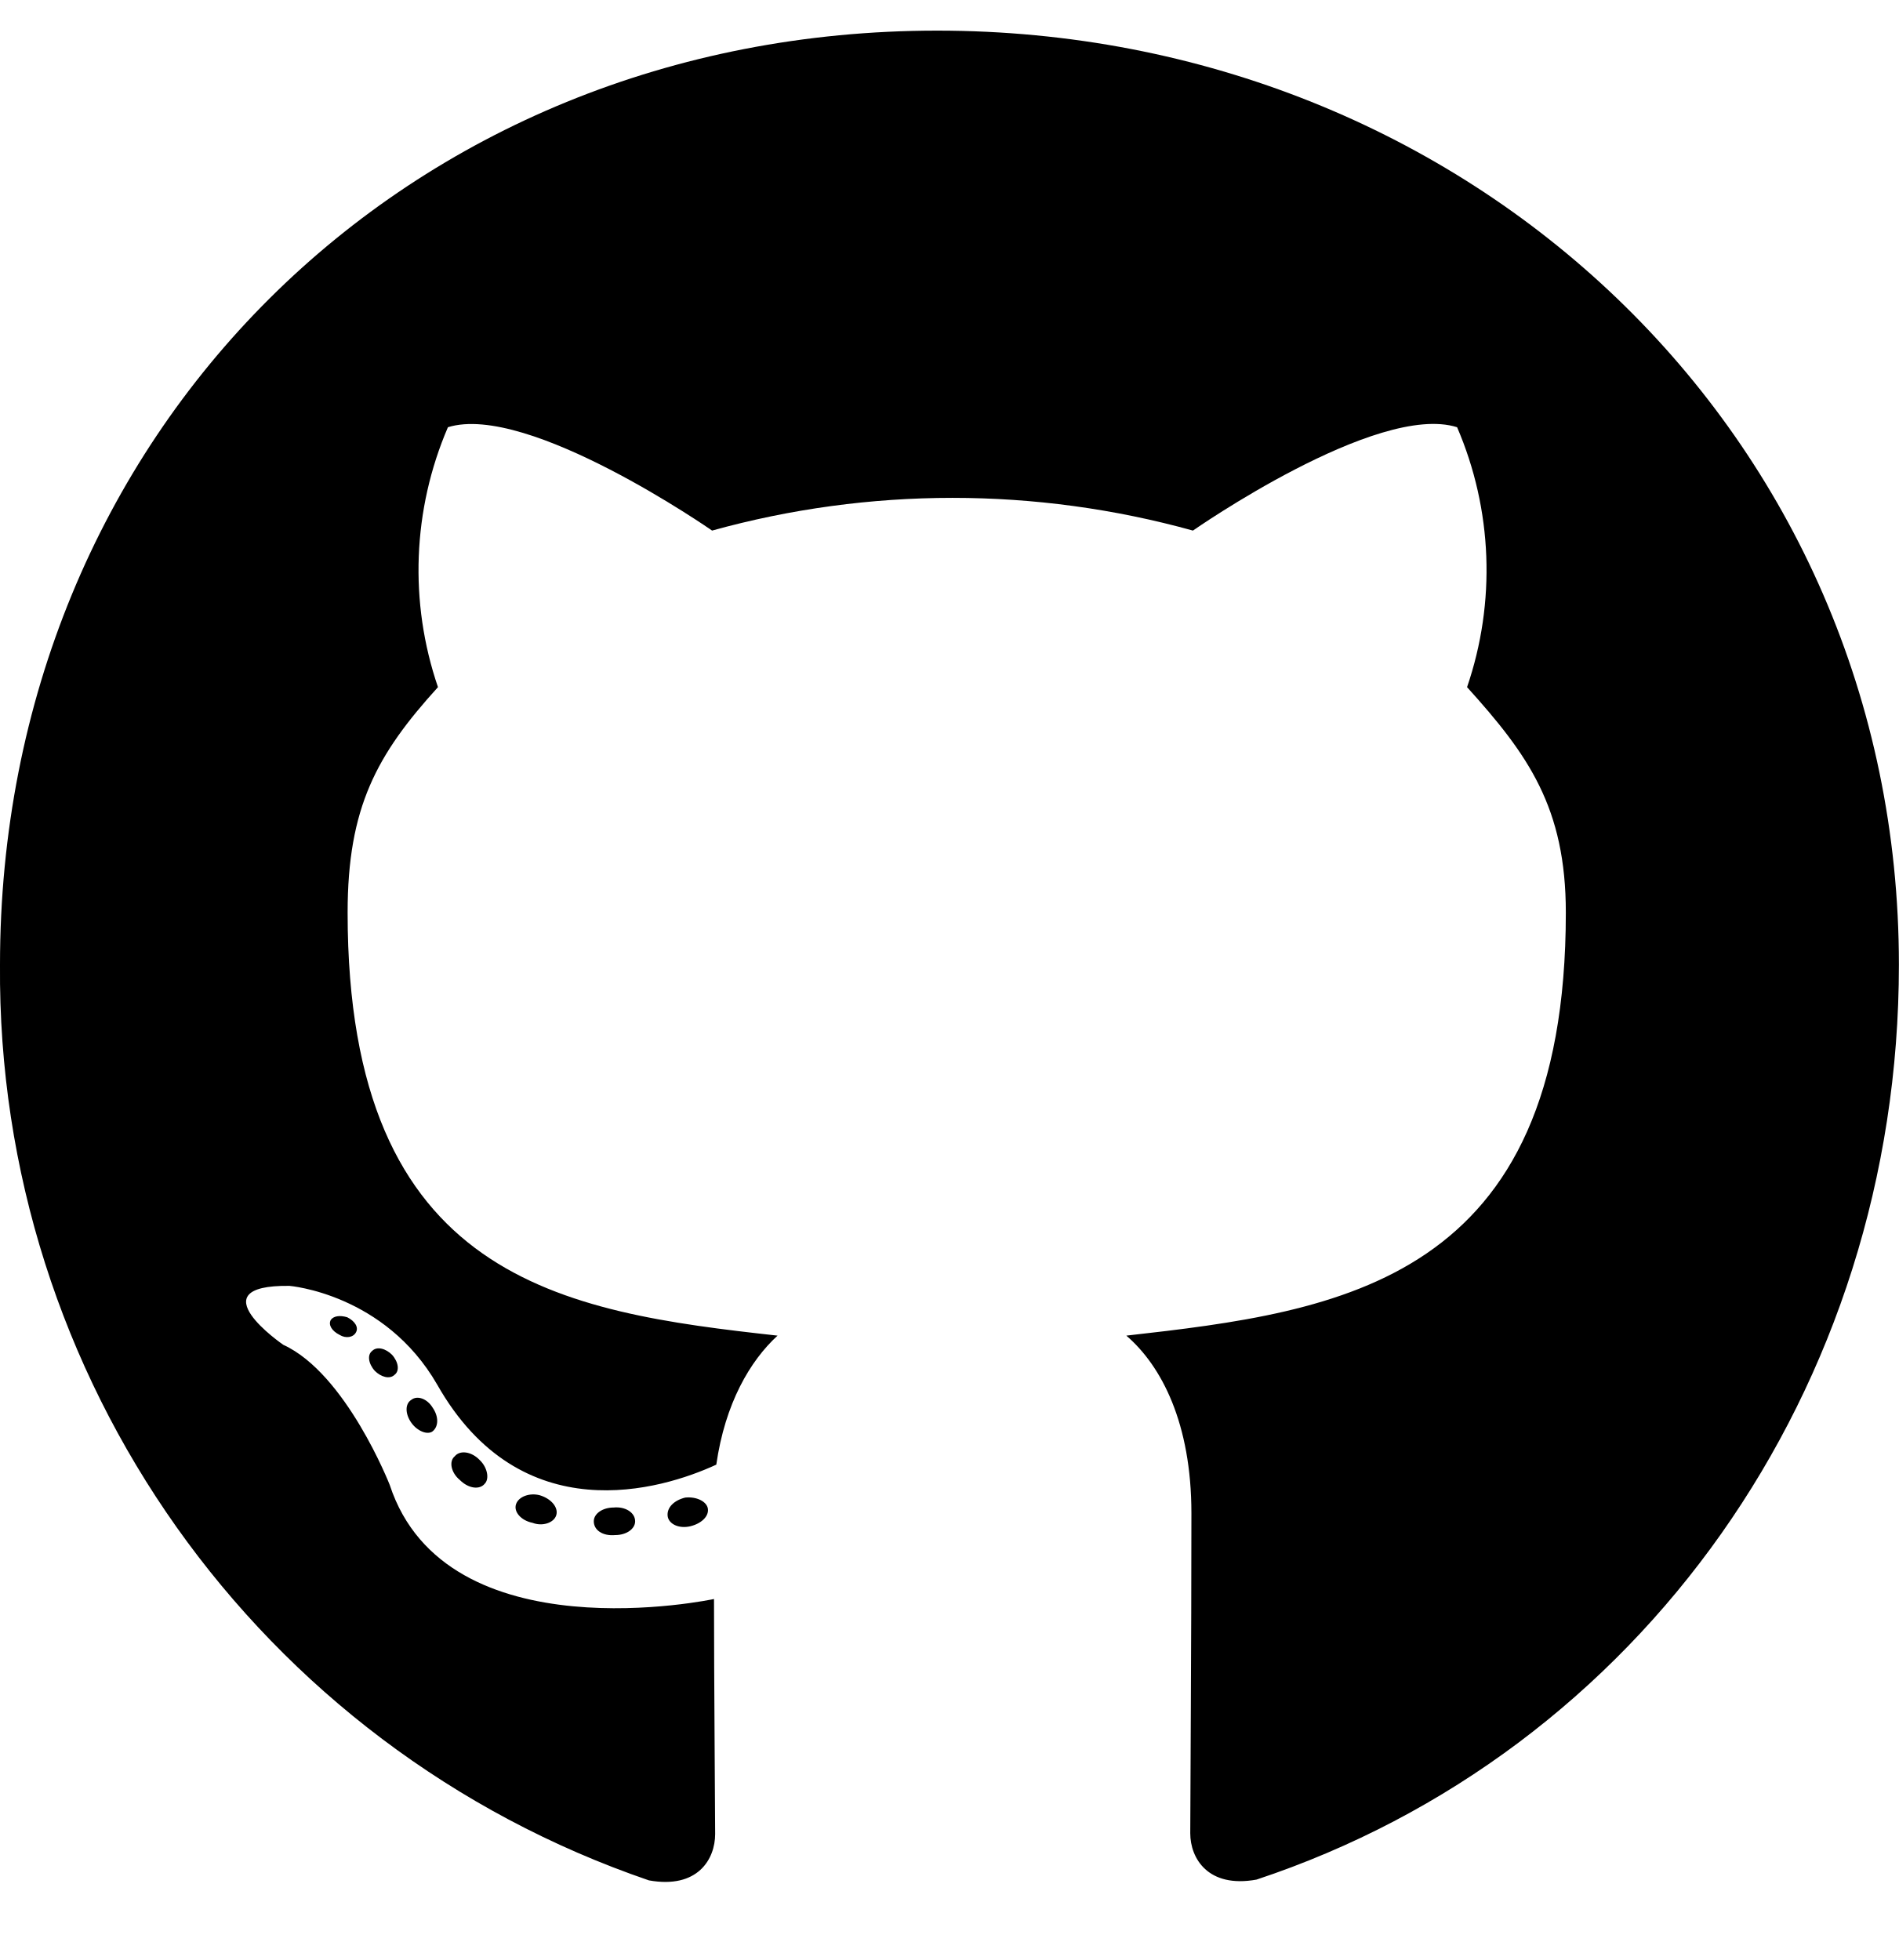
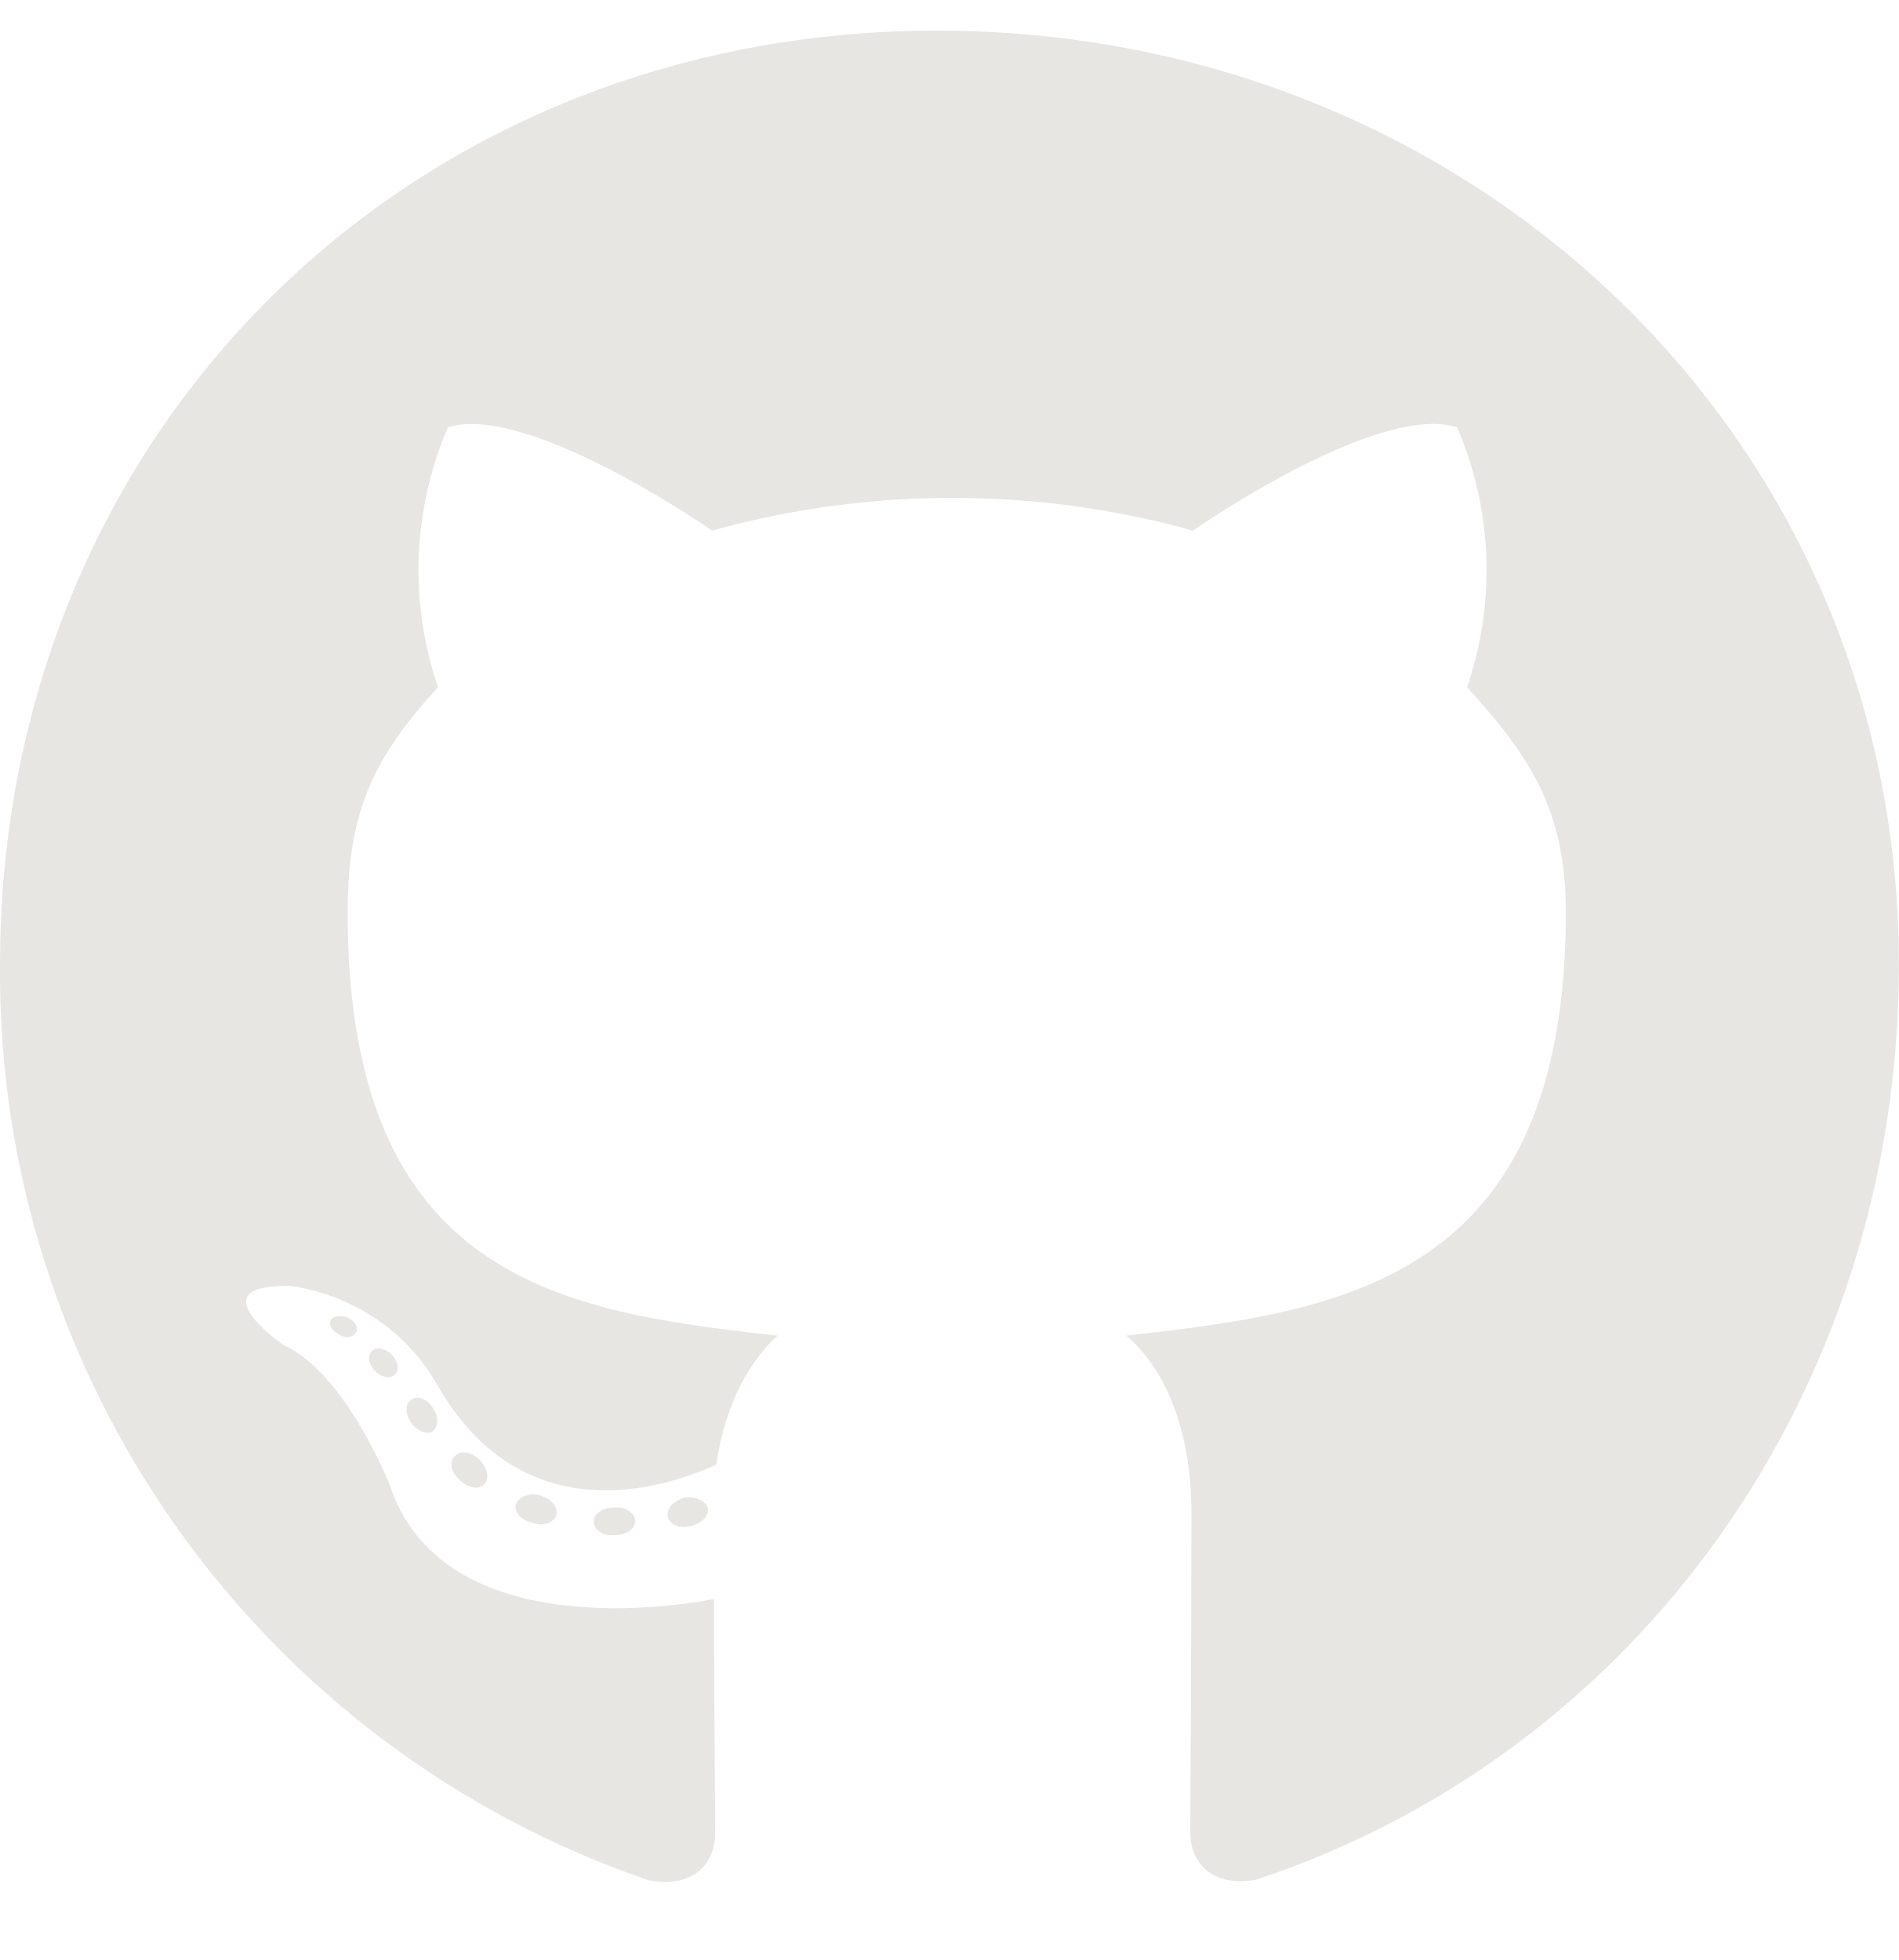
<svg xmlns="http://www.w3.org/2000/svg" viewBox="0 0 496 512">
-   <path d="M165.9 397.4c0 2-2.3 3.6-5.2 3.6-3.3.3-5.6-1.3-5.6-3.6 0-2 2.3-3.6 5.2-3.6 3-.3 5.6 1.3 5.6 3.6zm-31.1-4.5c-.7 2 1.3 4.3 4.3 4.9 2.6 1 5.6 0 6.2-2s-1.3-4.3-4.3-5.2c-2.6-.7-5.5.3-6.2 2.3zm44.2-1.7c-2.9.7-4.9 2.6-4.6 4.9.3 2 2.9 3.3 5.9 2.6 2.9-.7 4.9-2.6 4.6-4.6-.3-1.9-3-3.2-5.9-2.9zM244.8 8C106.1 8 0 113.3 0 252a250.7 250.7 0 00169.5 239.2c12.8 2.3 17.3-5.6 17.3-12.1 0-6.2-.3-40.4-.3-61.4 0 0-70 15-84.7-29.8 0 0-11.4-29.1-27.8-36.6 0 0-22.9-15.7 1.6-15.4 0 0 24.9 2 38.6 25.8 21.9 38.6 58.6 27.5 72.9 20.9 2.3-16 8.8-27.1 16-33.7-55.9-6.2-112.3-14.3-112.3-110.5 0-27.5 7.6-41.3 23.6-58.9a94.5 94.5 0 012.6-67.9c20.9-6.5 69 27 69 27a235 235 0 01125.6 0s48.1-33.6 69-27a94.4 94.4 0 012.6 67.9c16 17.7 25.8 31.5 25.8 58.9 0 96.5-58.9 104.2-114.8 110.5 9.2 7.9 17 22.9 17 46.4 0 33.7-.3 75.4-.3 83.6 0 6.5 4.6 14.4 17.3 12.1C428.2 457.8 496 362.9 496 252 496 113.3 383.5 8 244.8 8zM97.2 352.9c-1.3 1-1 3.3.7 5.2 1.6 1.6 3.9 2.3 5.2 1 1.3-1 1-3.3-.7-5.2-1.6-1.6-3.9-2.3-5.2-1zm-10.8-8.1c-.7 1.3.3 2.9 2.3 3.9 1.6 1 3.6.7 4.3-.7.7-1.3-.3-2.9-2.3-3.9-2-.6-3.6-.3-4.3.7zm32.4 35.6c-1.6 1.3-1 4.3 1.3 6.2 2.3 2.3 5.2 2.6 6.5 1 1.3-1.3.7-4.3-1.3-6.2-2.2-2.3-5.2-2.6-6.5-1zm-11.4-14.7c-1.6 1-1.6 3.6 0 5.9 1.6 2.3 4.3 3.3 5.6 2.3 1.6-1.3 1.6-3.9 0-6.2-1.4-2.3-4-3.3-5.6-2z" />
+   <path fill="#e8e6e3" d="M165.9 397.4c0 2-2.3 3.6-5.2 3.6-3.3.3-5.6-1.3-5.6-3.6 0-2 2.3-3.6 5.2-3.6 3-.3 5.6 1.3 5.6 3.6zm-31.1-4.5c-.7 2 1.3 4.3 4.3 4.9 2.6 1 5.6 0 6.2-2s-1.3-4.3-4.3-5.2c-2.6-.7-5.5.3-6.2 2.3zm44.2-1.7c-2.9.7-4.9 2.6-4.6 4.9.3 2 2.9 3.3 5.9 2.6 2.9-.7 4.9-2.6 4.6-4.6-.3-1.9-3-3.2-5.9-2.9zM244.8 8C106.1 8 0 113.3 0 252a250.7 250.7 0 00169.5 239.2c12.8 2.3 17.3-5.6 17.3-12.1 0-6.2-.3-40.4-.3-61.4 0 0-70 15-84.7-29.8 0 0-11.4-29.1-27.8-36.6 0 0-22.9-15.7 1.6-15.4 0 0 24.9 2 38.6 25.8 21.9 38.6 58.6 27.5 72.9 20.9 2.3-16 8.8-27.1 16-33.7-55.9-6.2-112.3-14.3-112.3-110.5 0-27.5 7.6-41.3 23.6-58.9a94.5 94.5 0 012.6-67.9c20.9-6.5 69 27 69 27a235 235 0 01125.6 0s48.1-33.6 69-27a94.4 94.4 0 012.6 67.9c16 17.7 25.8 31.5 25.8 58.9 0 96.5-58.9 104.2-114.8 110.5 9.2 7.9 17 22.9 17 46.4 0 33.7-.3 75.4-.3 83.6 0 6.5 4.6 14.4 17.3 12.1C428.2 457.8 496 362.9 496 252 496 113.3 383.5 8 244.8 8zM97.2 352.9c-1.3 1-1 3.3.7 5.2 1.6 1.6 3.9 2.3 5.2 1 1.3-1 1-3.3-.7-5.2-1.6-1.6-3.9-2.3-5.2-1zm-10.8-8.1c-.7 1.3.3 2.9 2.3 3.9 1.6 1 3.6.7 4.3-.7.7-1.3-.3-2.9-2.3-3.9-2-.6-3.6-.3-4.3.7zm32.4 35.6c-1.6 1.3-1 4.3 1.3 6.2 2.3 2.3 5.2 2.6 6.5 1 1.3-1.3.7-4.3-1.3-6.2-2.2-2.3-5.2-2.6-6.5-1zm-11.4-14.7c-1.6 1-1.6 3.6 0 5.9 1.6 2.3 4.3 3.3 5.6 2.3 1.6-1.3 1.6-3.9 0-6.2-1.4-2.3-4-3.3-5.6-2z" />
</svg>
